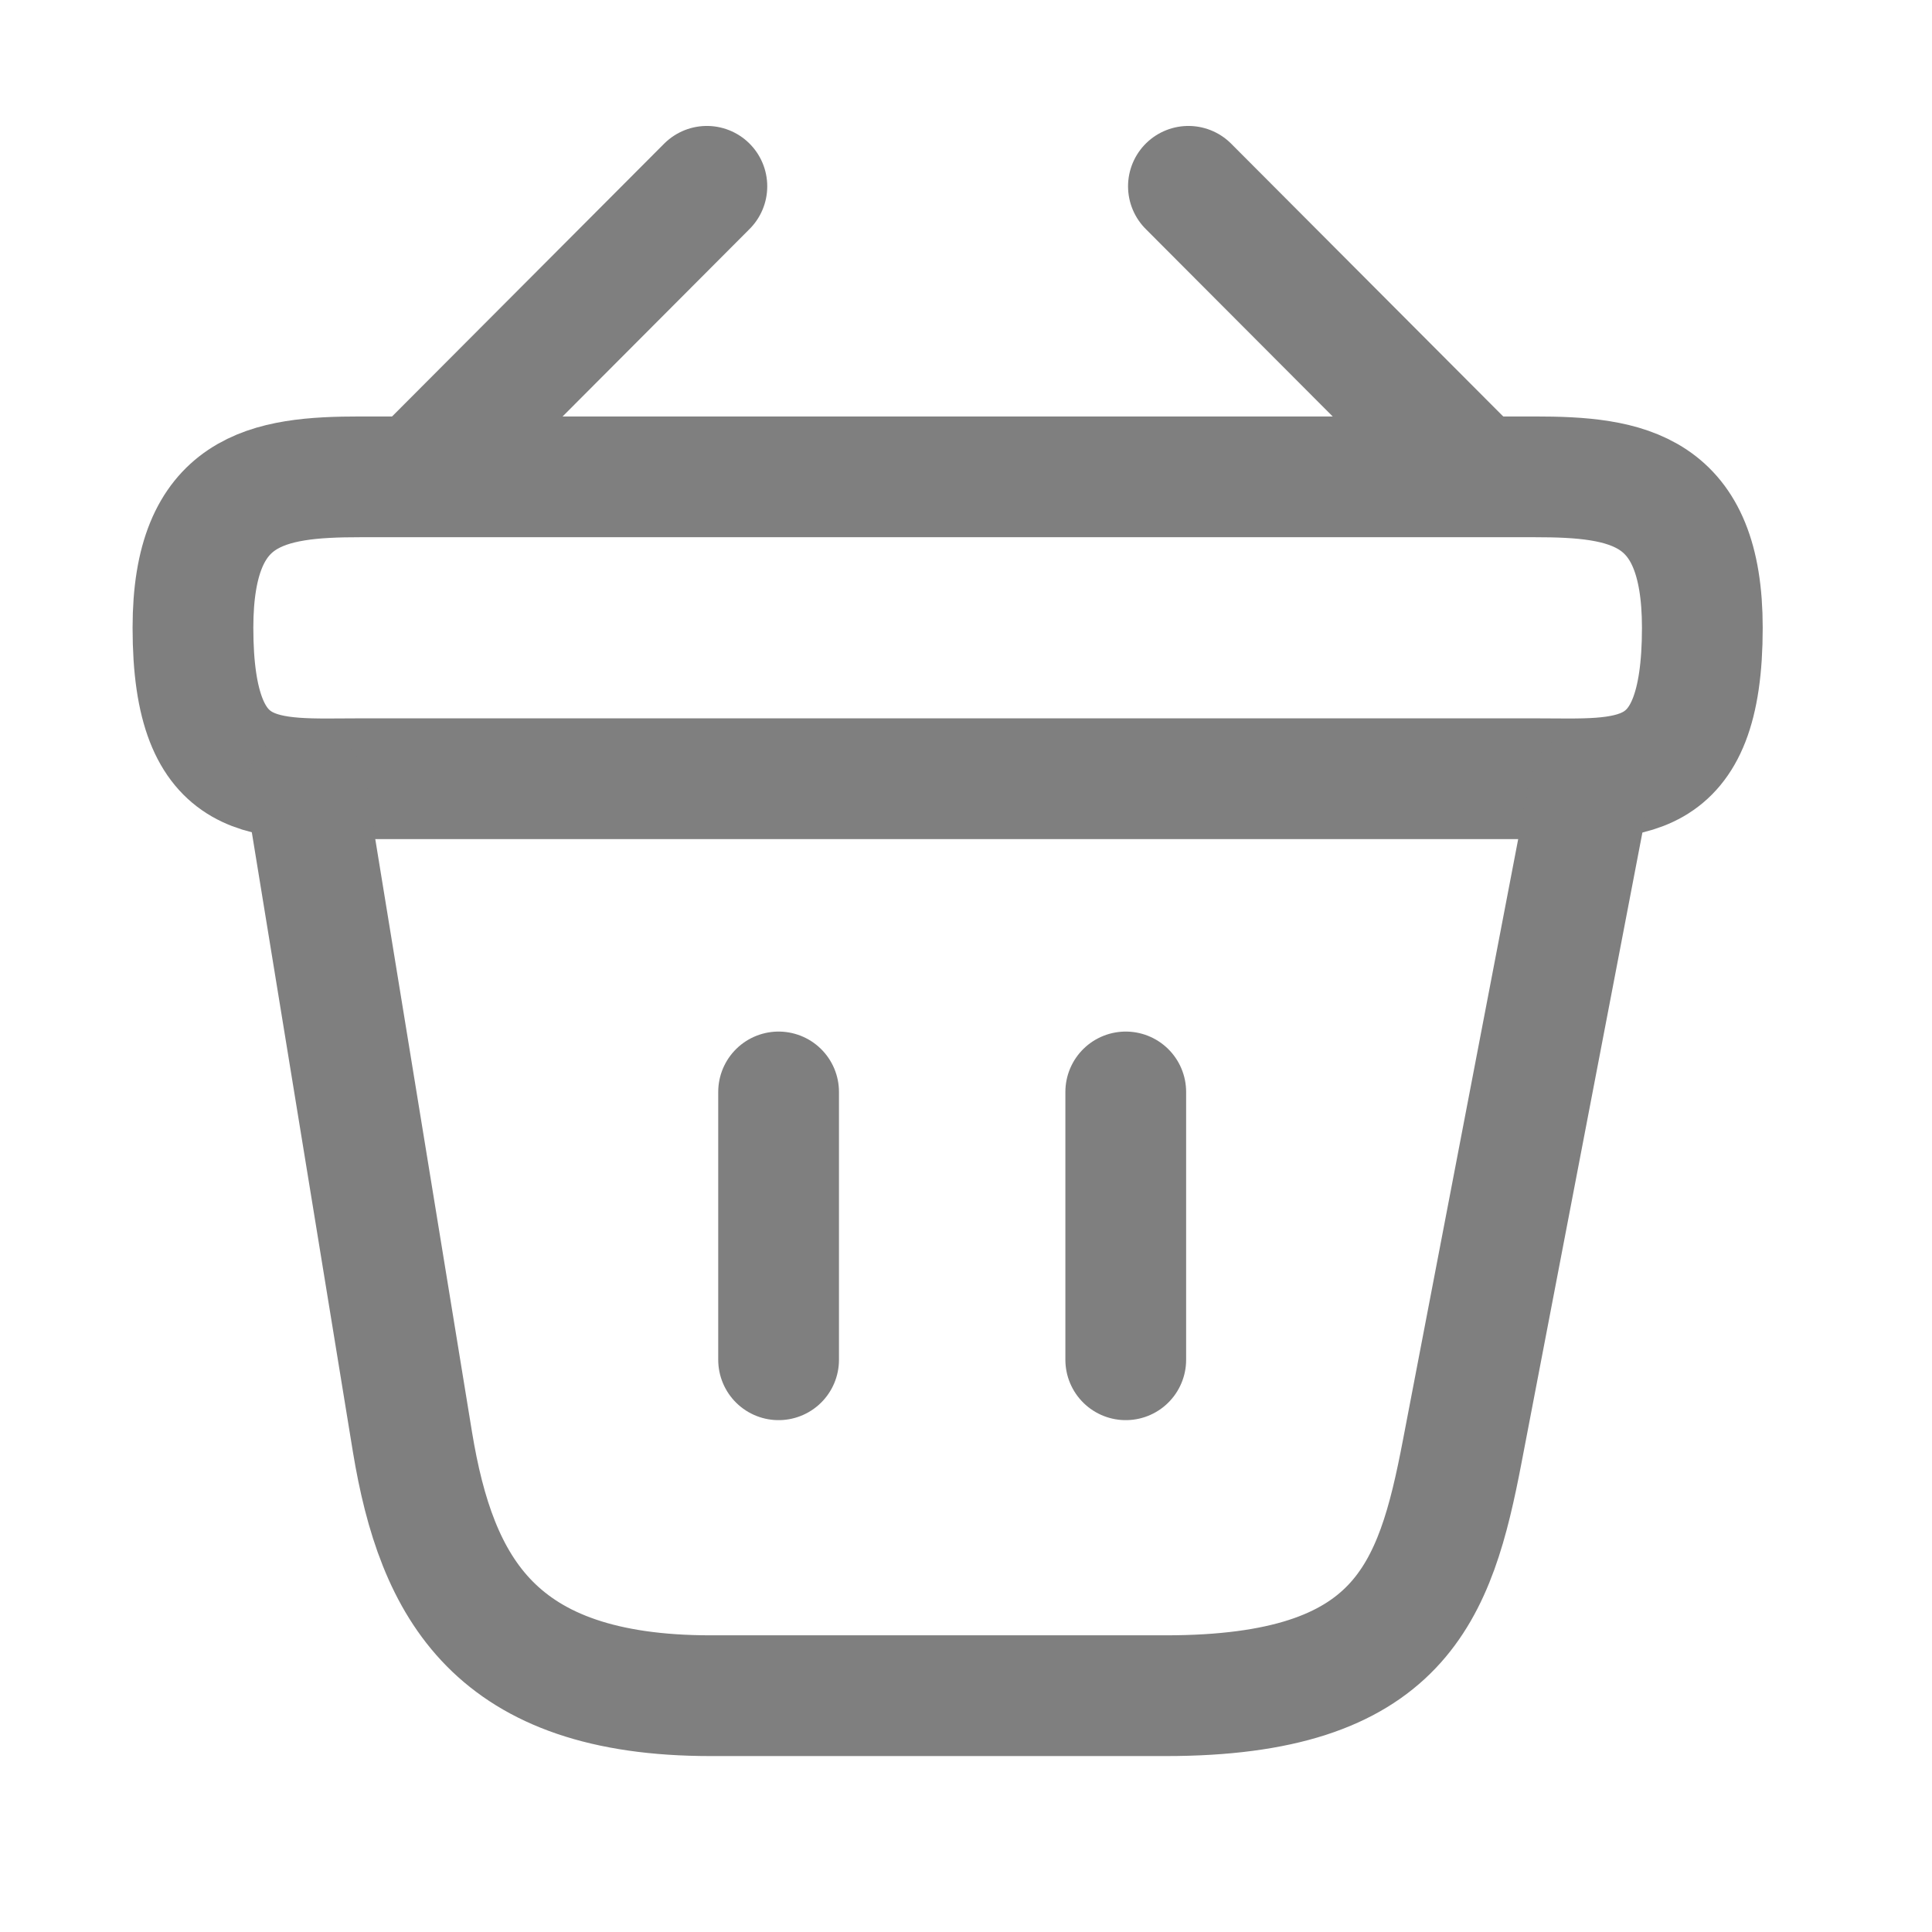
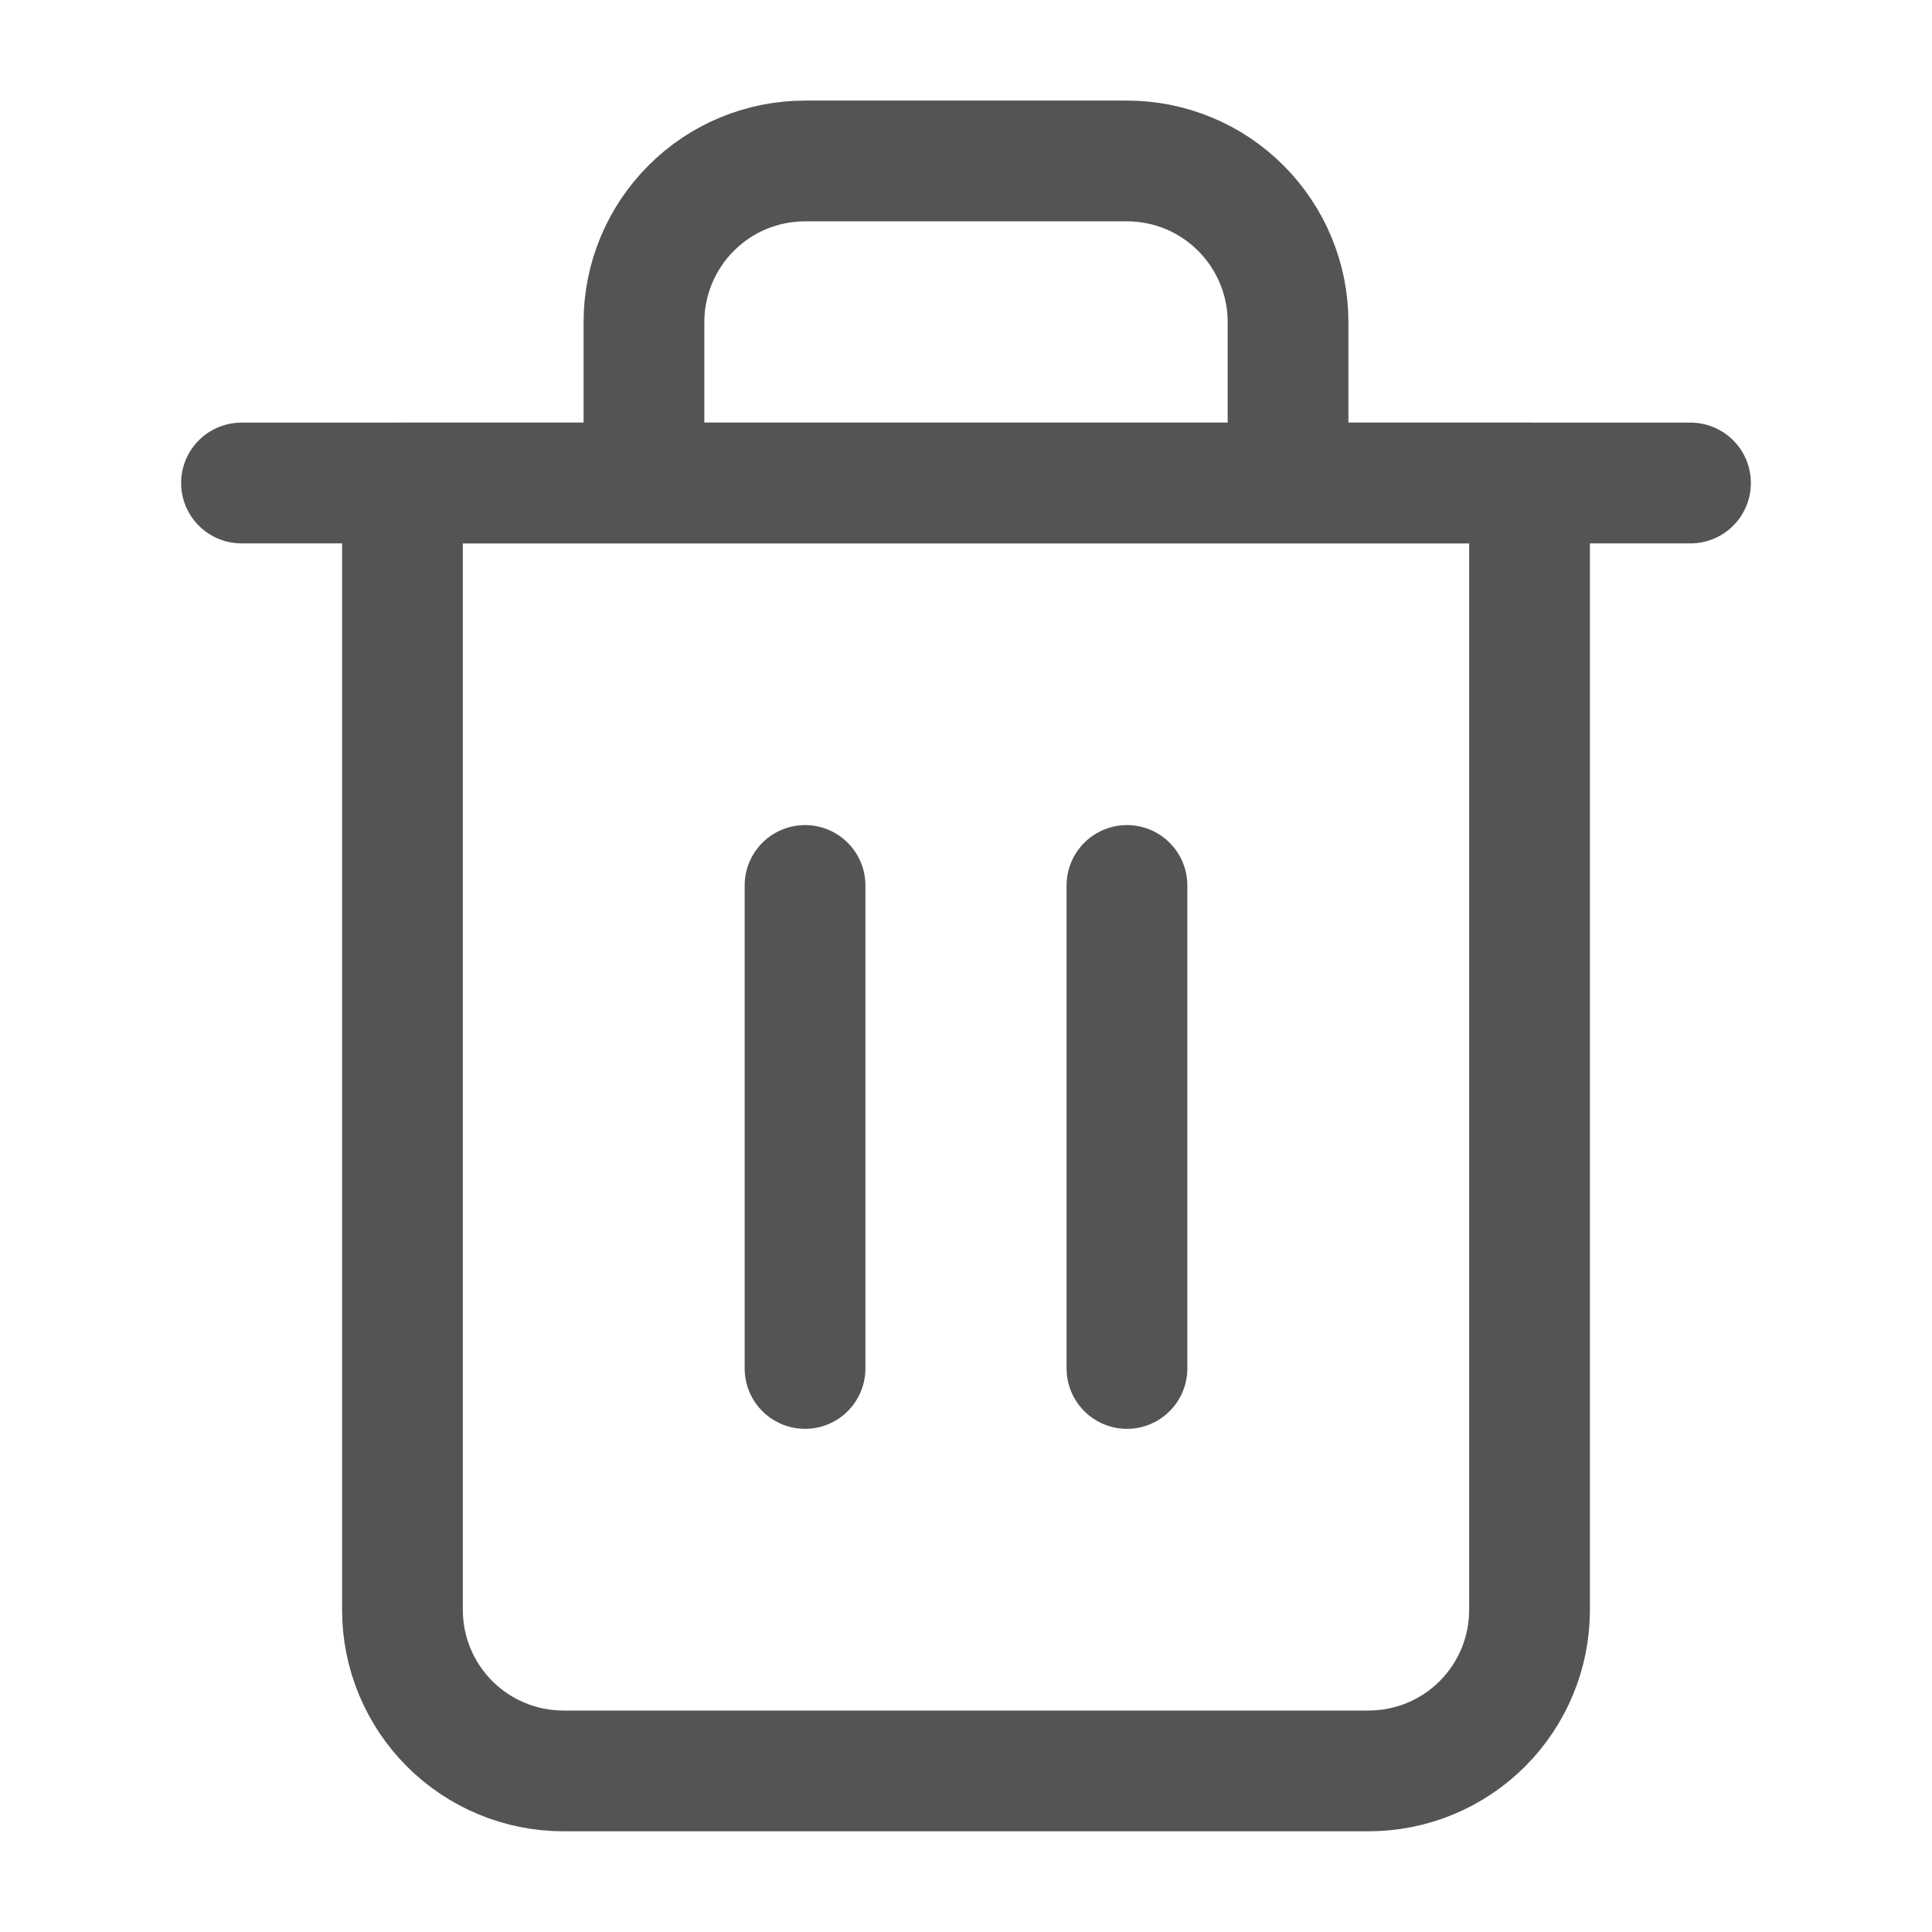
- <svg xmlns="http://www.w3.org/2000/svg" width="16" height="16" viewBox="0 0 16 16" fill="none" fill-opacity="0">
-   <path d="M5.854 1.543L3.592 3.811" stroke="#7F7F7F" stroke-miterlimit="10" stroke-linecap="round" stroke-linejoin="round" />
-   <path d="M9.842 1.543L12.104 3.811" stroke="#7F7F7F" stroke-miterlimit="10" stroke-linecap="round" stroke-linejoin="round" />
-   <path d="M1.598 5.199C1.598 4.043 2.216 3.949 2.985 3.949H12.71C13.479 3.949 14.098 4.043 14.098 5.199C14.098 6.543 13.479 6.449 12.71 6.449H2.985C2.216 6.449 1.598 6.543 1.598 5.199Z" stroke="#7F7F7F" />
-   <path d="M6.448 9.043V11.261" stroke="#7F7F7F" stroke-linecap="round" />
-   <path d="M9.323 9.043V11.261" stroke="#7F7F7F" stroke-linecap="round" />
-   <path d="M2.535 6.543L3.416 11.943C3.616 13.155 4.098 14.043 5.885 14.043H9.654C11.598 14.043 11.885 13.193 12.11 12.018L13.16 6.543" stroke="#7F7F7F" stroke-linecap="round" />
+ <svg xmlns="http://www.w3.org/2000/svg" width="16" height="16" viewBox="0 0 16 16" fill="none">
+   <path d="M2 4H3.333H14" stroke="#545454" stroke-linecap="round" stroke-linejoin="round" />
+   <path d="M5.333 4V2.666C5.333 2.313 5.474 1.974 5.724 1.724C5.974 1.473 6.313 1.333 6.667 1.333H9.333C9.687 1.333 10.026 1.473 10.276 1.724C10.526 1.974 10.667 2.313 10.667 2.666V4M12.667 4V13.333C12.667 13.687 12.526 14.026 12.276 14.276C12.026 14.526 11.687 14.666 11.333 14.666H4.667C4.313 14.666 3.974 14.526 3.724 14.276C3.474 14.026 3.333 13.687 3.333 13.333V4H12.667Z" stroke="#545454" stroke-linecap="round" stroke-linejoin="round" />
+   <path d="M6.667 7.333V11.333" stroke="#545454" stroke-linecap="round" stroke-linejoin="round" />
+   <path d="M9.333 7.333V11.333" stroke="#545454" stroke-linecap="round" stroke-linejoin="round" />
</svg>
